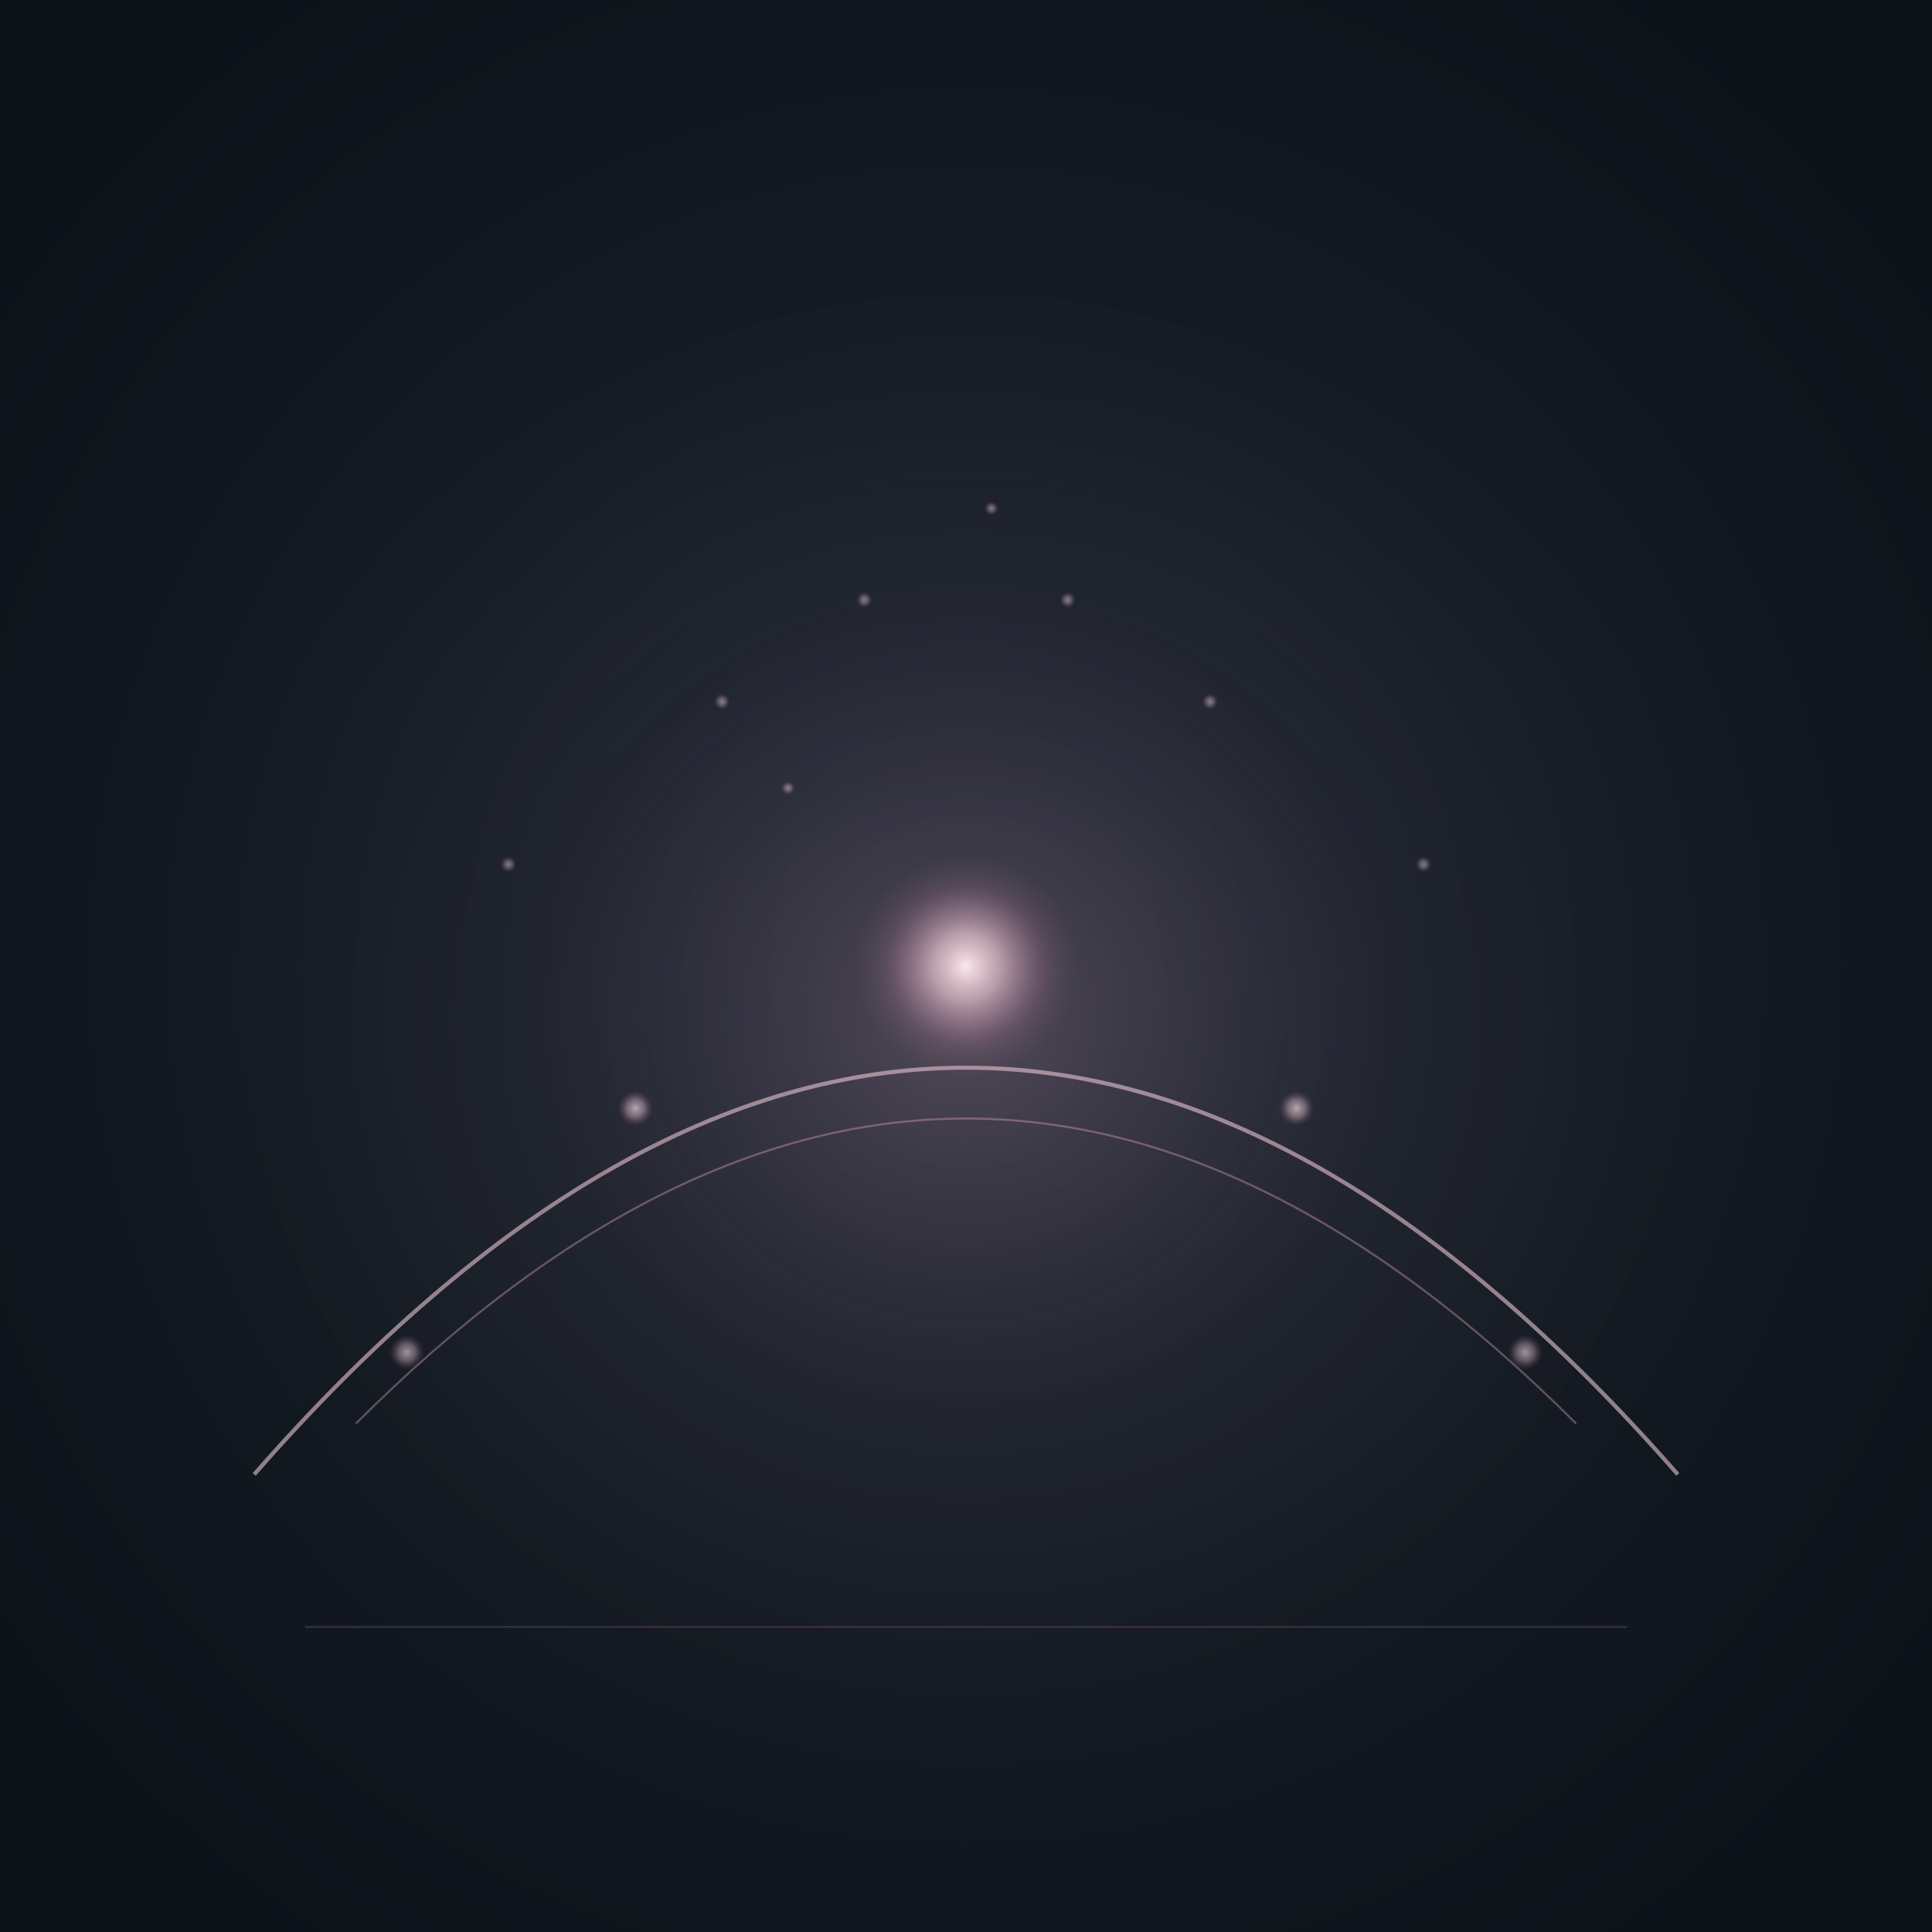
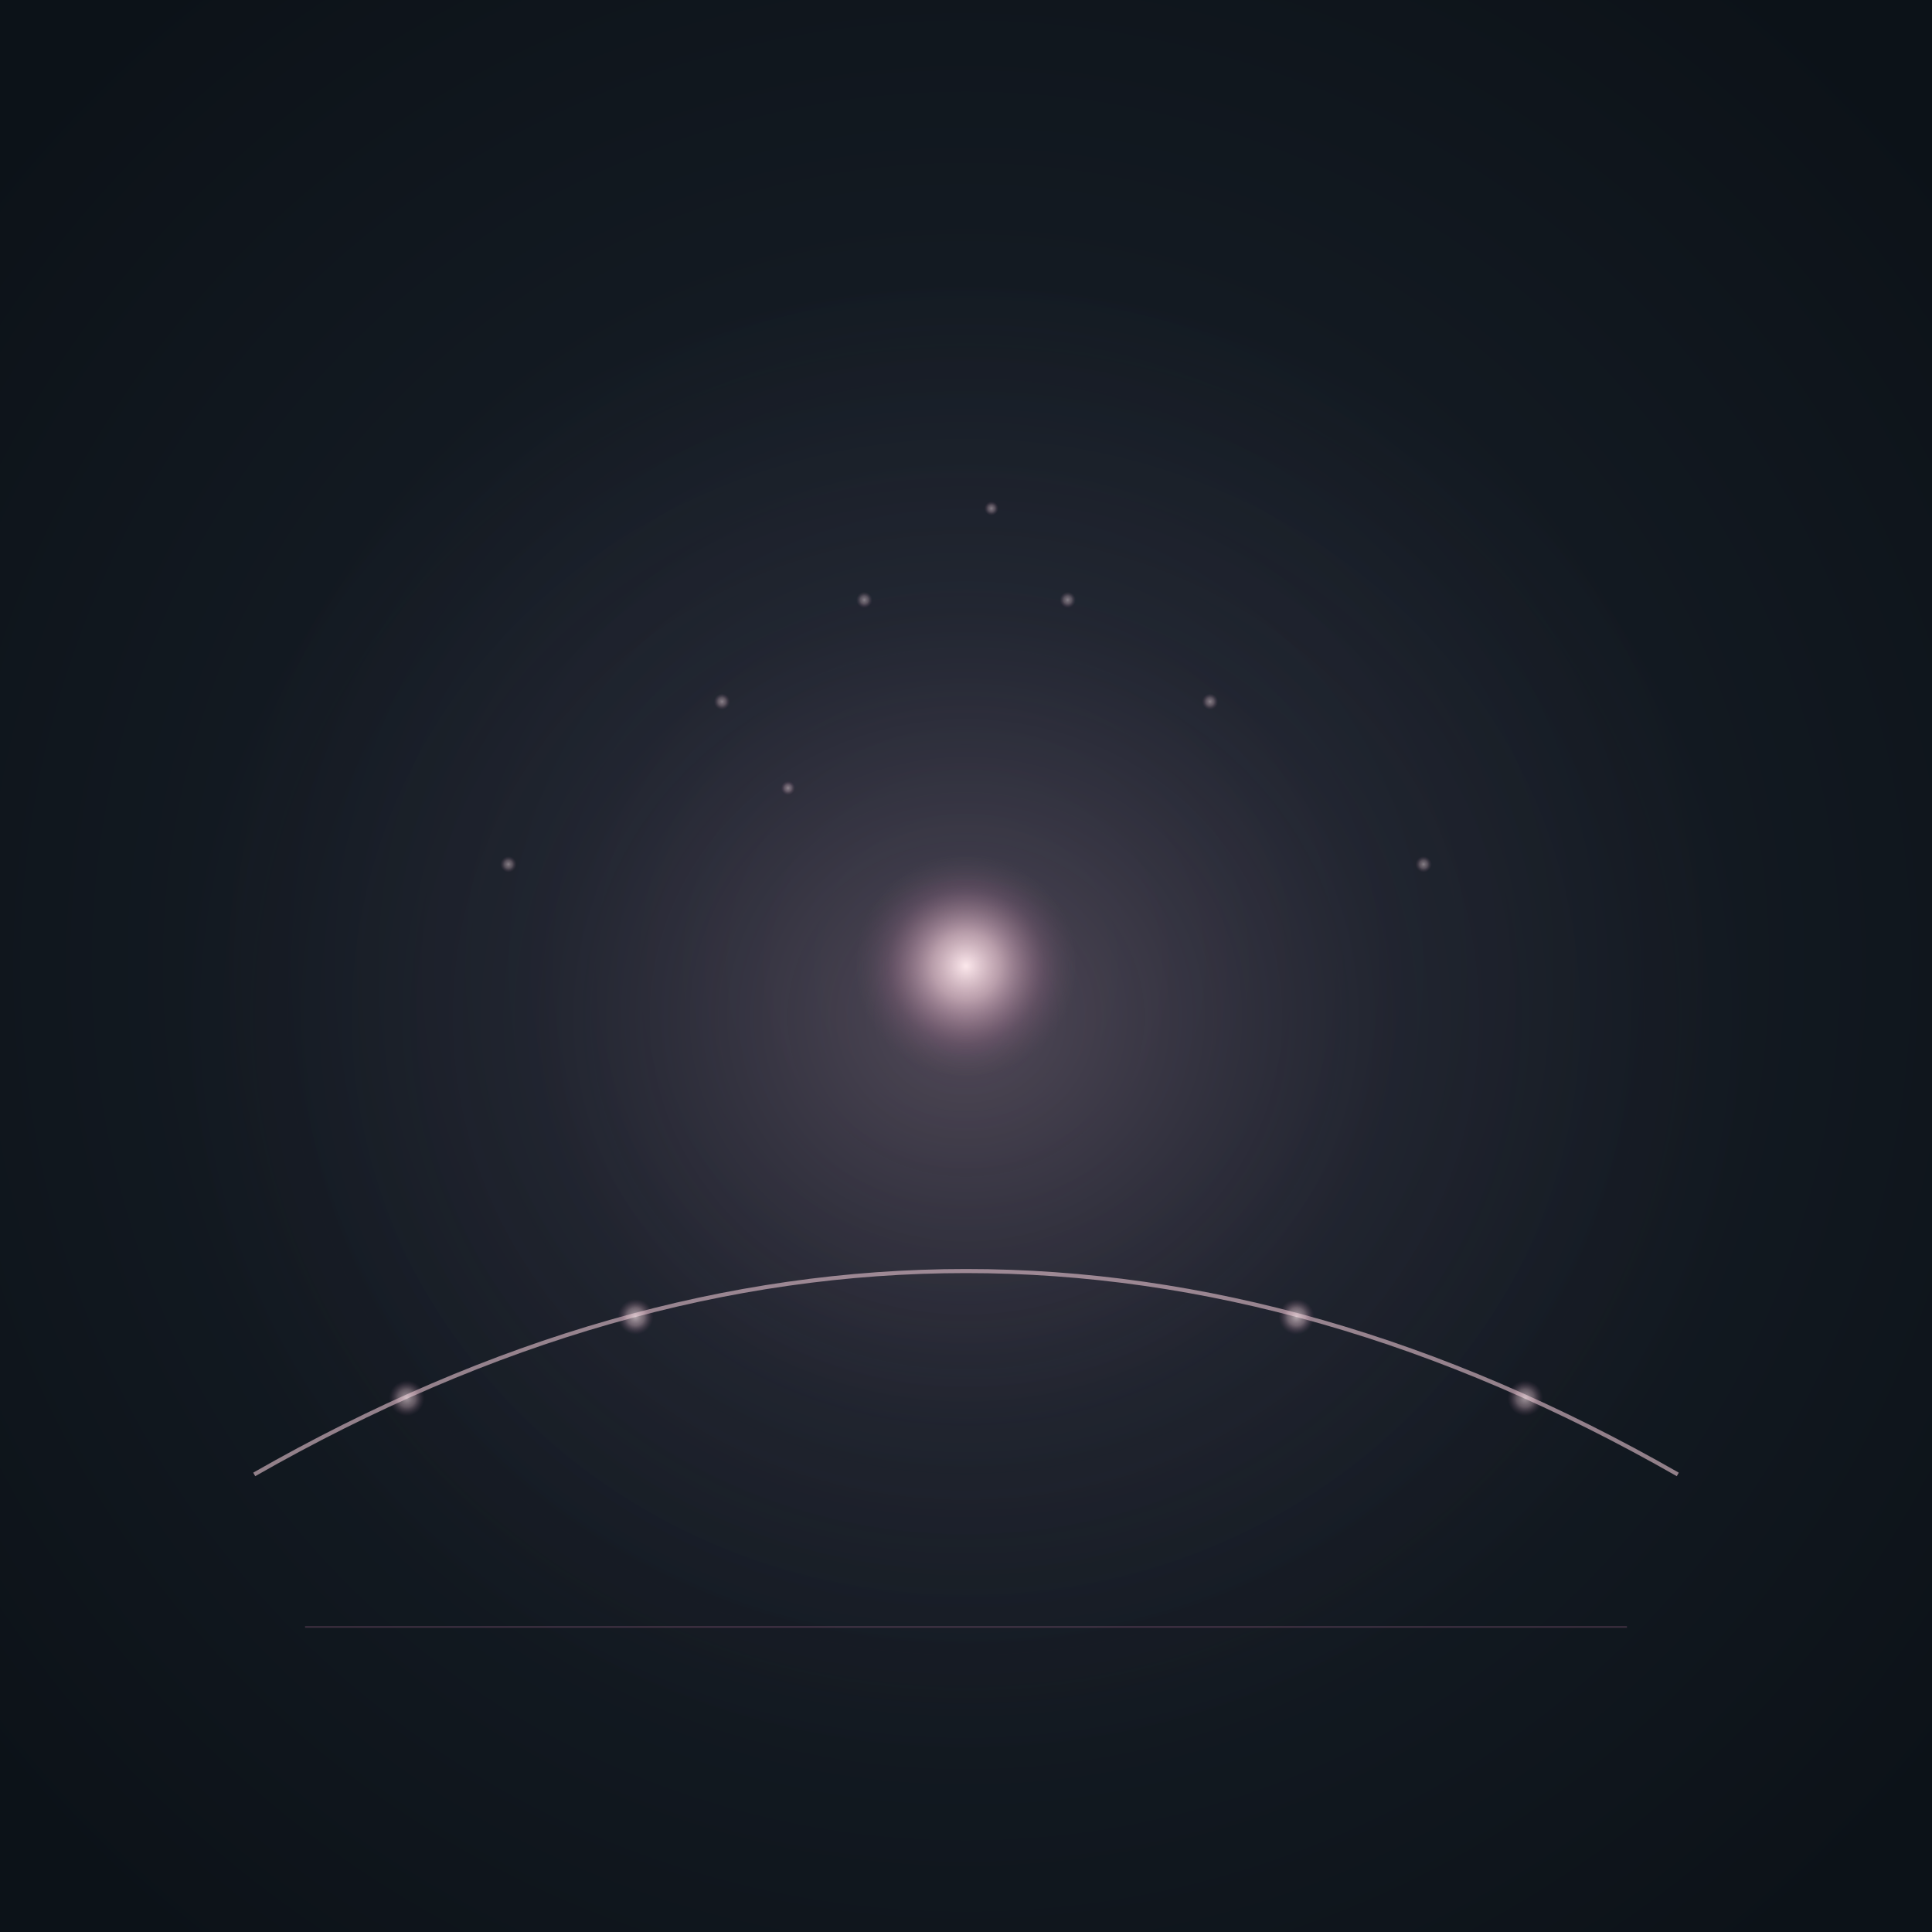
<svg xmlns="http://www.w3.org/2000/svg" viewBox="0 0 380 380" role="img" aria-label="Mit Spejl">
  <defs>
    <radialGradient id="well-spe" cx="50%" cy="50%" r="65%">
      <stop offset="0%" stop-color="#1f2a35" />
      <stop offset="55%" stop-color="#131a22" />
      <stop offset="100%" stop-color="#0c1218" />
    </radialGradient>
    <radialGradient id="sun-g-spe" cx="50%" cy="50%" r="50%">
      <stop offset="0%" stop-color="#fce8ec" stop-opacity="1" />
      <stop offset="30%" stop-color="#e8c4d0" stop-opacity="0.7" />
      <stop offset="70%" stop-color="#b880a0" stop-opacity="0.2" />
      <stop offset="100%" stop-color="#7a5270" stop-opacity="0" />
    </radialGradient>
    <radialGradient id="aura-g-spe" cx="50%" cy="50%" r="50%">
      <stop offset="0%" stop-color="#d8a0b8" stop-opacity="0.28" />
      <stop offset="55%" stop-color="#8a5878" stop-opacity="0.08" />
      <stop offset="100%" stop-color="#8a5878" stop-opacity="0" />
    </radialGradient>
    <radialGradient id="orb-g-spe" cx="50%" cy="50%" r="50%">
      <stop offset="0%" stop-color="#fce8ec" stop-opacity="0.85" />
      <stop offset="50%" stop-color="#e8c4d0" stop-opacity="0.5" />
      <stop offset="100%" stop-color="#8a5878" stop-opacity="0" />
    </radialGradient>
  </defs>
  <rect x="0" y="0" width="380" height="380" fill="url(#well-spe)" />
  <ellipse cx="190" cy="200" rx="158" ry="148" fill="url(#aura-g-spe)">
    <animate attributeName="rx" values="158;180;158" dur="8s" repeatCount="indefinite" calcMode="spline" keyTimes="0;0.5;1" keySplines="0.4 0 0.6 1;0.4 0 0.6 1" />
    <animate attributeName="ry" values="148;168;148" dur="8s" repeatCount="indefinite" calcMode="spline" keyTimes="0;0.5;1" keySplines="0.4 0 0.6 1;0.4 0 0.6 1" />
  </ellipse>
-   <path d="M 50 290 Q 190 130 330 290" stroke="#e8c4d0" stroke-width="0.8" fill="none" opacity="0.6">
-     <animate attributeName="d" values="M 50 290 Q 190 130 330 290;M 50 290 Q 190 110 330 290;M 50 290 Q 190 130 330 290" dur="8s" repeatCount="indefinite" calcMode="spline" keyTimes="0;0.5;1" keySplines="0.4 0 0.6 1;0.4 0 0.6 1" />
+   <path d="M 50 290 Q 190 210 330 290" stroke="#e8c4d0" stroke-width="0.8" fill="none" opacity="0.6">
+     <animate attributeName="d" values="M 50 290 Q 190 210 330 290;M 50 290 Q 190 194 330 290;M 50 290 Q 190 210 330 290" dur="8s" repeatCount="indefinite" calcMode="spline" keyTimes="0;0.5;1" keySplines="0.4 0 0.6 1;0.4 0 0.6 1" />
  </path>
-   <path d="M 70 280 Q 190 160 310 280" stroke="#d8a0b8" stroke-width="0.4" fill="none" opacity="0.4" />
-   <circle cx="80" cy="266" r="3.5" fill="url(#orb-g-spe)" opacity="0.7">
-     <animate attributeName="cy" values="266;258;266" dur="8s" repeatCount="indefinite" calcMode="spline" keyTimes="0;0.5;1" keySplines="0.4 0 0.6 1;0.4 0 0.6 1" />
+   <circle cx="80" cy="275" r="3.5" fill="url(#orb-g-spe)" opacity="0.7">
+     <animate attributeName="cy" values="275;271;275" dur="8s" repeatCount="indefinite" calcMode="spline" keyTimes="0;0.5;1" keySplines="0.4 0 0.6 1;0.4 0 0.6 1" />
    <animate attributeName="r" values="3.5;5;3.5" dur="8s" repeatCount="indefinite" calcMode="spline" keyTimes="0;0.5;1" keySplines="0.4 0 0.6 1;0.4 0 0.6 1" />
  </circle>
-   <circle cx="125" cy="218" r="3.5" fill="url(#orb-g-spe)" opacity="0.78">
-     <animate attributeName="cy" values="218;208;218" dur="8s" repeatCount="indefinite" calcMode="spline" keyTimes="0;0.5;1" keySplines="0.4 0 0.6 1;0.4 0 0.6 1" />
+   <circle cx="125" cy="259" r="3.5" fill="url(#orb-g-spe)" opacity="0.78">
+     <animate attributeName="cy" values="259;251;259" dur="8s" repeatCount="indefinite" calcMode="spline" keyTimes="0;0.5;1" keySplines="0.4 0 0.6 1;0.4 0 0.6 1" />
    <animate attributeName="r" values="3.5;5;3.5" dur="8s" repeatCount="indefinite" calcMode="spline" keyTimes="0;0.5;1" keySplines="0.4 0 0.6 1;0.4 0 0.6 1" />
  </circle>
  <ellipse cx="190" cy="190" rx="22" ry="22" fill="url(#sun-g-spe)">
    <animate attributeName="rx" values="22;30;22" dur="8s" repeatCount="indefinite" calcMode="spline" keyTimes="0;0.5;1" keySplines="0.4 0 0.6 1;0.4 0 0.6 1" />
    <animate attributeName="ry" values="22;30;22" dur="8s" repeatCount="indefinite" calcMode="spline" keyTimes="0;0.5;1" keySplines="0.4 0 0.6 1;0.4 0 0.6 1" />
    <animate attributeName="cy" values="190;180;190" dur="8s" repeatCount="indefinite" calcMode="spline" keyTimes="0;0.5;1" keySplines="0.4 0 0.6 1;0.4 0 0.6 1" />
  </ellipse>
-   <circle cx="255" cy="218" r="3.5" fill="url(#orb-g-spe)" opacity="0.78">
-     <animate attributeName="cy" values="218;208;218" dur="8s" repeatCount="indefinite" calcMode="spline" keyTimes="0;0.5;1" keySplines="0.4 0 0.6 1;0.4 0 0.6 1" />
+   <circle cx="255" cy="259" r="3.5" fill="url(#orb-g-spe)" opacity="0.78">
+     <animate attributeName="cy" values="259;251;259" dur="8s" repeatCount="indefinite" calcMode="spline" keyTimes="0;0.5;1" keySplines="0.4 0 0.6 1;0.4 0 0.6 1" />
    <animate attributeName="r" values="3.5;5;3.5" dur="8s" repeatCount="indefinite" calcMode="spline" keyTimes="0;0.5;1" keySplines="0.4 0 0.6 1;0.4 0 0.6 1" />
  </circle>
-   <circle cx="300" cy="266" r="3.5" fill="url(#orb-g-spe)" opacity="0.7">
-     <animate attributeName="cy" values="266;258;266" dur="8s" repeatCount="indefinite" calcMode="spline" keyTimes="0;0.5;1" keySplines="0.4 0 0.6 1;0.4 0 0.6 1" />
+   <circle cx="300" cy="275" r="3.5" fill="url(#orb-g-spe)" opacity="0.7">
+     <animate attributeName="cy" values="275;271;275" dur="8s" repeatCount="indefinite" calcMode="spline" keyTimes="0;0.5;1" keySplines="0.4 0 0.6 1;0.4 0 0.6 1" />
    <animate attributeName="r" values="3.5;5;3.5" dur="8s" repeatCount="indefinite" calcMode="spline" keyTimes="0;0.5;1" keySplines="0.4 0 0.6 1;0.4 0 0.6 1" />
  </circle>
  <g opacity="0.55">
    <circle cx="100" cy="170" r="1.6" fill="url(#orb-g-spe)">
      <animate attributeName="cy" values="170;162;170" dur="8s" repeatCount="indefinite" calcMode="spline" keyTimes="0;0.5;1" keySplines="0.4 0 0.6 1;0.4 0 0.6 1" />
    </circle>
    <circle cx="142" cy="138" r="1.6" fill="url(#orb-g-spe)">
      <animate attributeName="cy" values="138;128;138" dur="8s" repeatCount="indefinite" calcMode="spline" keyTimes="0;0.5;1" keySplines="0.4 0 0.6 1;0.4 0 0.6 1" />
    </circle>
    <circle cx="170" cy="118" r="1.6" fill="url(#orb-g-spe)">
      <animate attributeName="cy" values="118;108;118" dur="8s" repeatCount="indefinite" calcMode="spline" keyTimes="0;0.5;1" keySplines="0.4 0 0.6 1;0.4 0 0.6 1" />
    </circle>
    <circle cx="210" cy="118" r="1.6" fill="url(#orb-g-spe)">
      <animate attributeName="cy" values="118;108;118" dur="8s" repeatCount="indefinite" calcMode="spline" keyTimes="0;0.5;1" keySplines="0.4 0 0.6 1;0.4 0 0.6 1" />
    </circle>
    <circle cx="238" cy="138" r="1.6" fill="url(#orb-g-spe)">
      <animate attributeName="cy" values="138;128;138" dur="8s" repeatCount="indefinite" calcMode="spline" keyTimes="0;0.5;1" keySplines="0.4 0 0.6 1;0.4 0 0.6 1" />
    </circle>
    <circle cx="280" cy="170" r="1.6" fill="url(#orb-g-spe)">
      <animate attributeName="cy" values="170;162;170" dur="8s" repeatCount="indefinite" calcMode="spline" keyTimes="0;0.5;1" keySplines="0.4 0 0.6 1;0.4 0 0.6 1" />
    </circle>
    <circle cx="195" cy="100" r="1.4" fill="url(#orb-g-spe)">
      <animate attributeName="cy" values="100;90;100" dur="8s" repeatCount="indefinite" calcMode="spline" keyTimes="0;0.5;1" keySplines="0.4 0 0.6 1;0.4 0 0.6 1" />
    </circle>
    <circle cx="155" cy="155" r="1.4" fill="url(#orb-g-spe)">
      <animate attributeName="cy" values="155;145;155" dur="8s" repeatCount="indefinite" calcMode="spline" keyTimes="0;0.5;1" keySplines="0.4 0 0.6 1;0.4 0 0.6 1" />
    </circle>
  </g>
  <line x1="60" y1="320" x2="320" y2="320" stroke="#8a5878" stroke-width="0.3" opacity="0.4" />
</svg>
